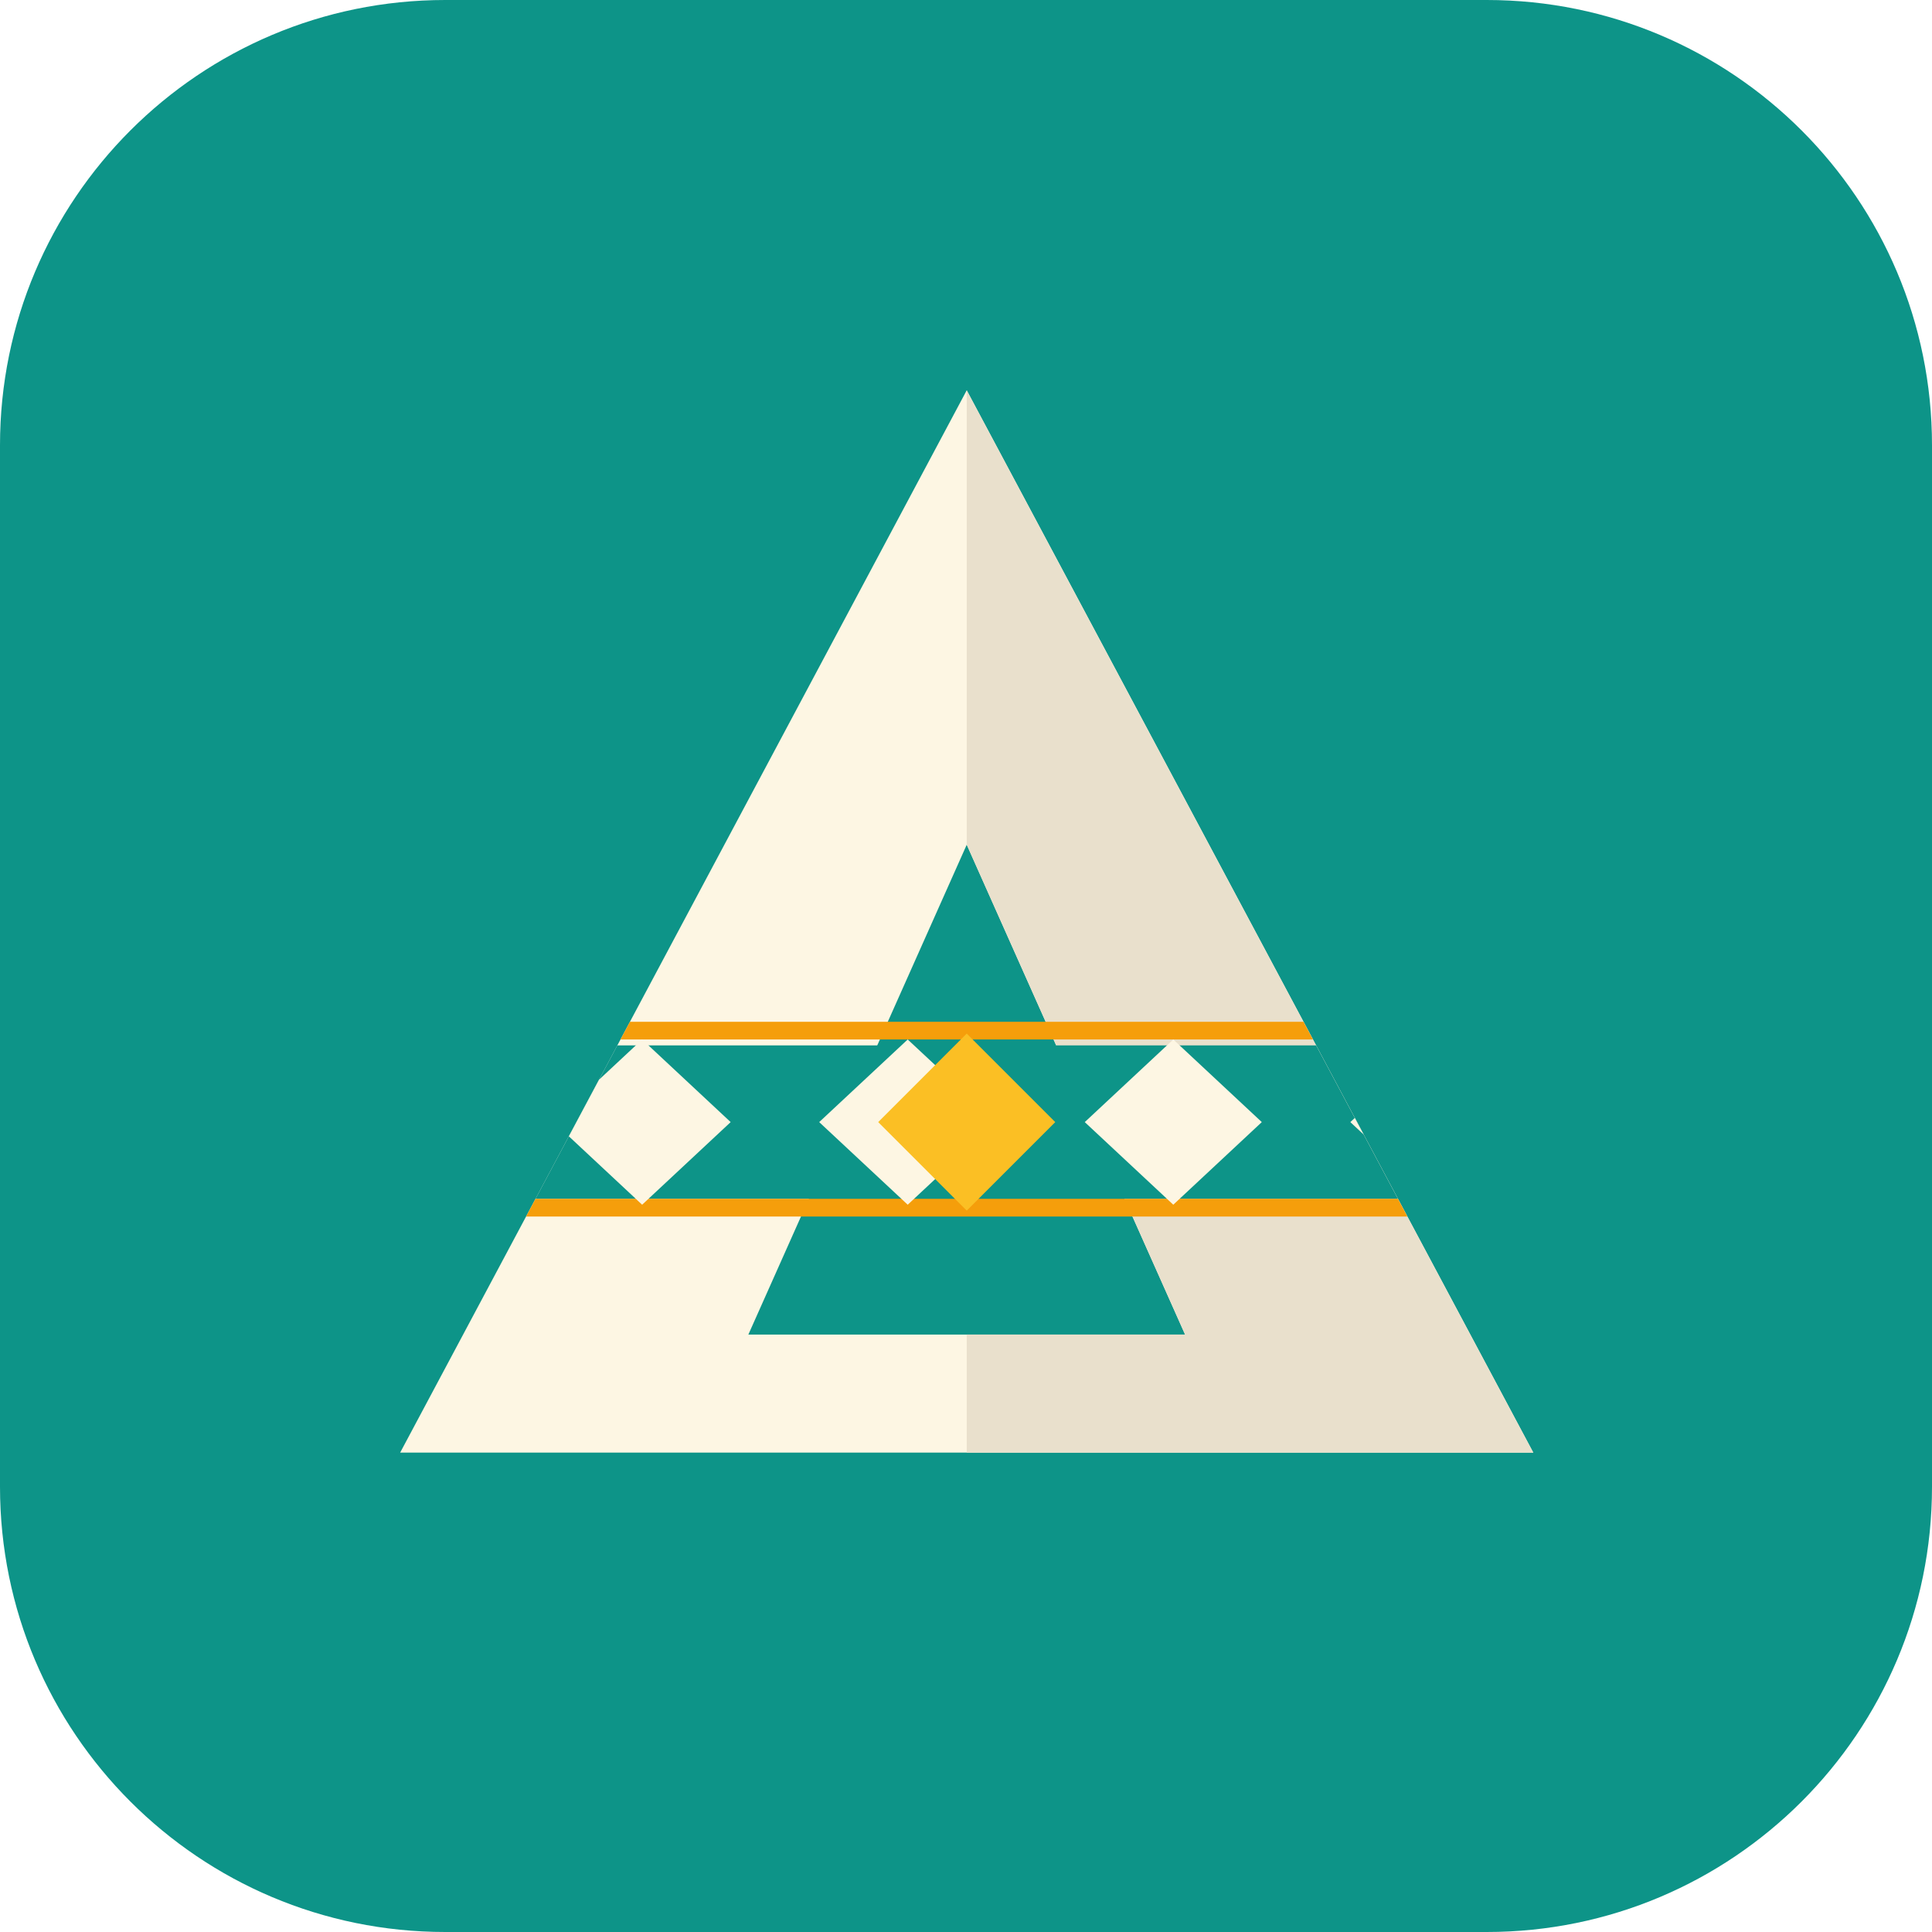
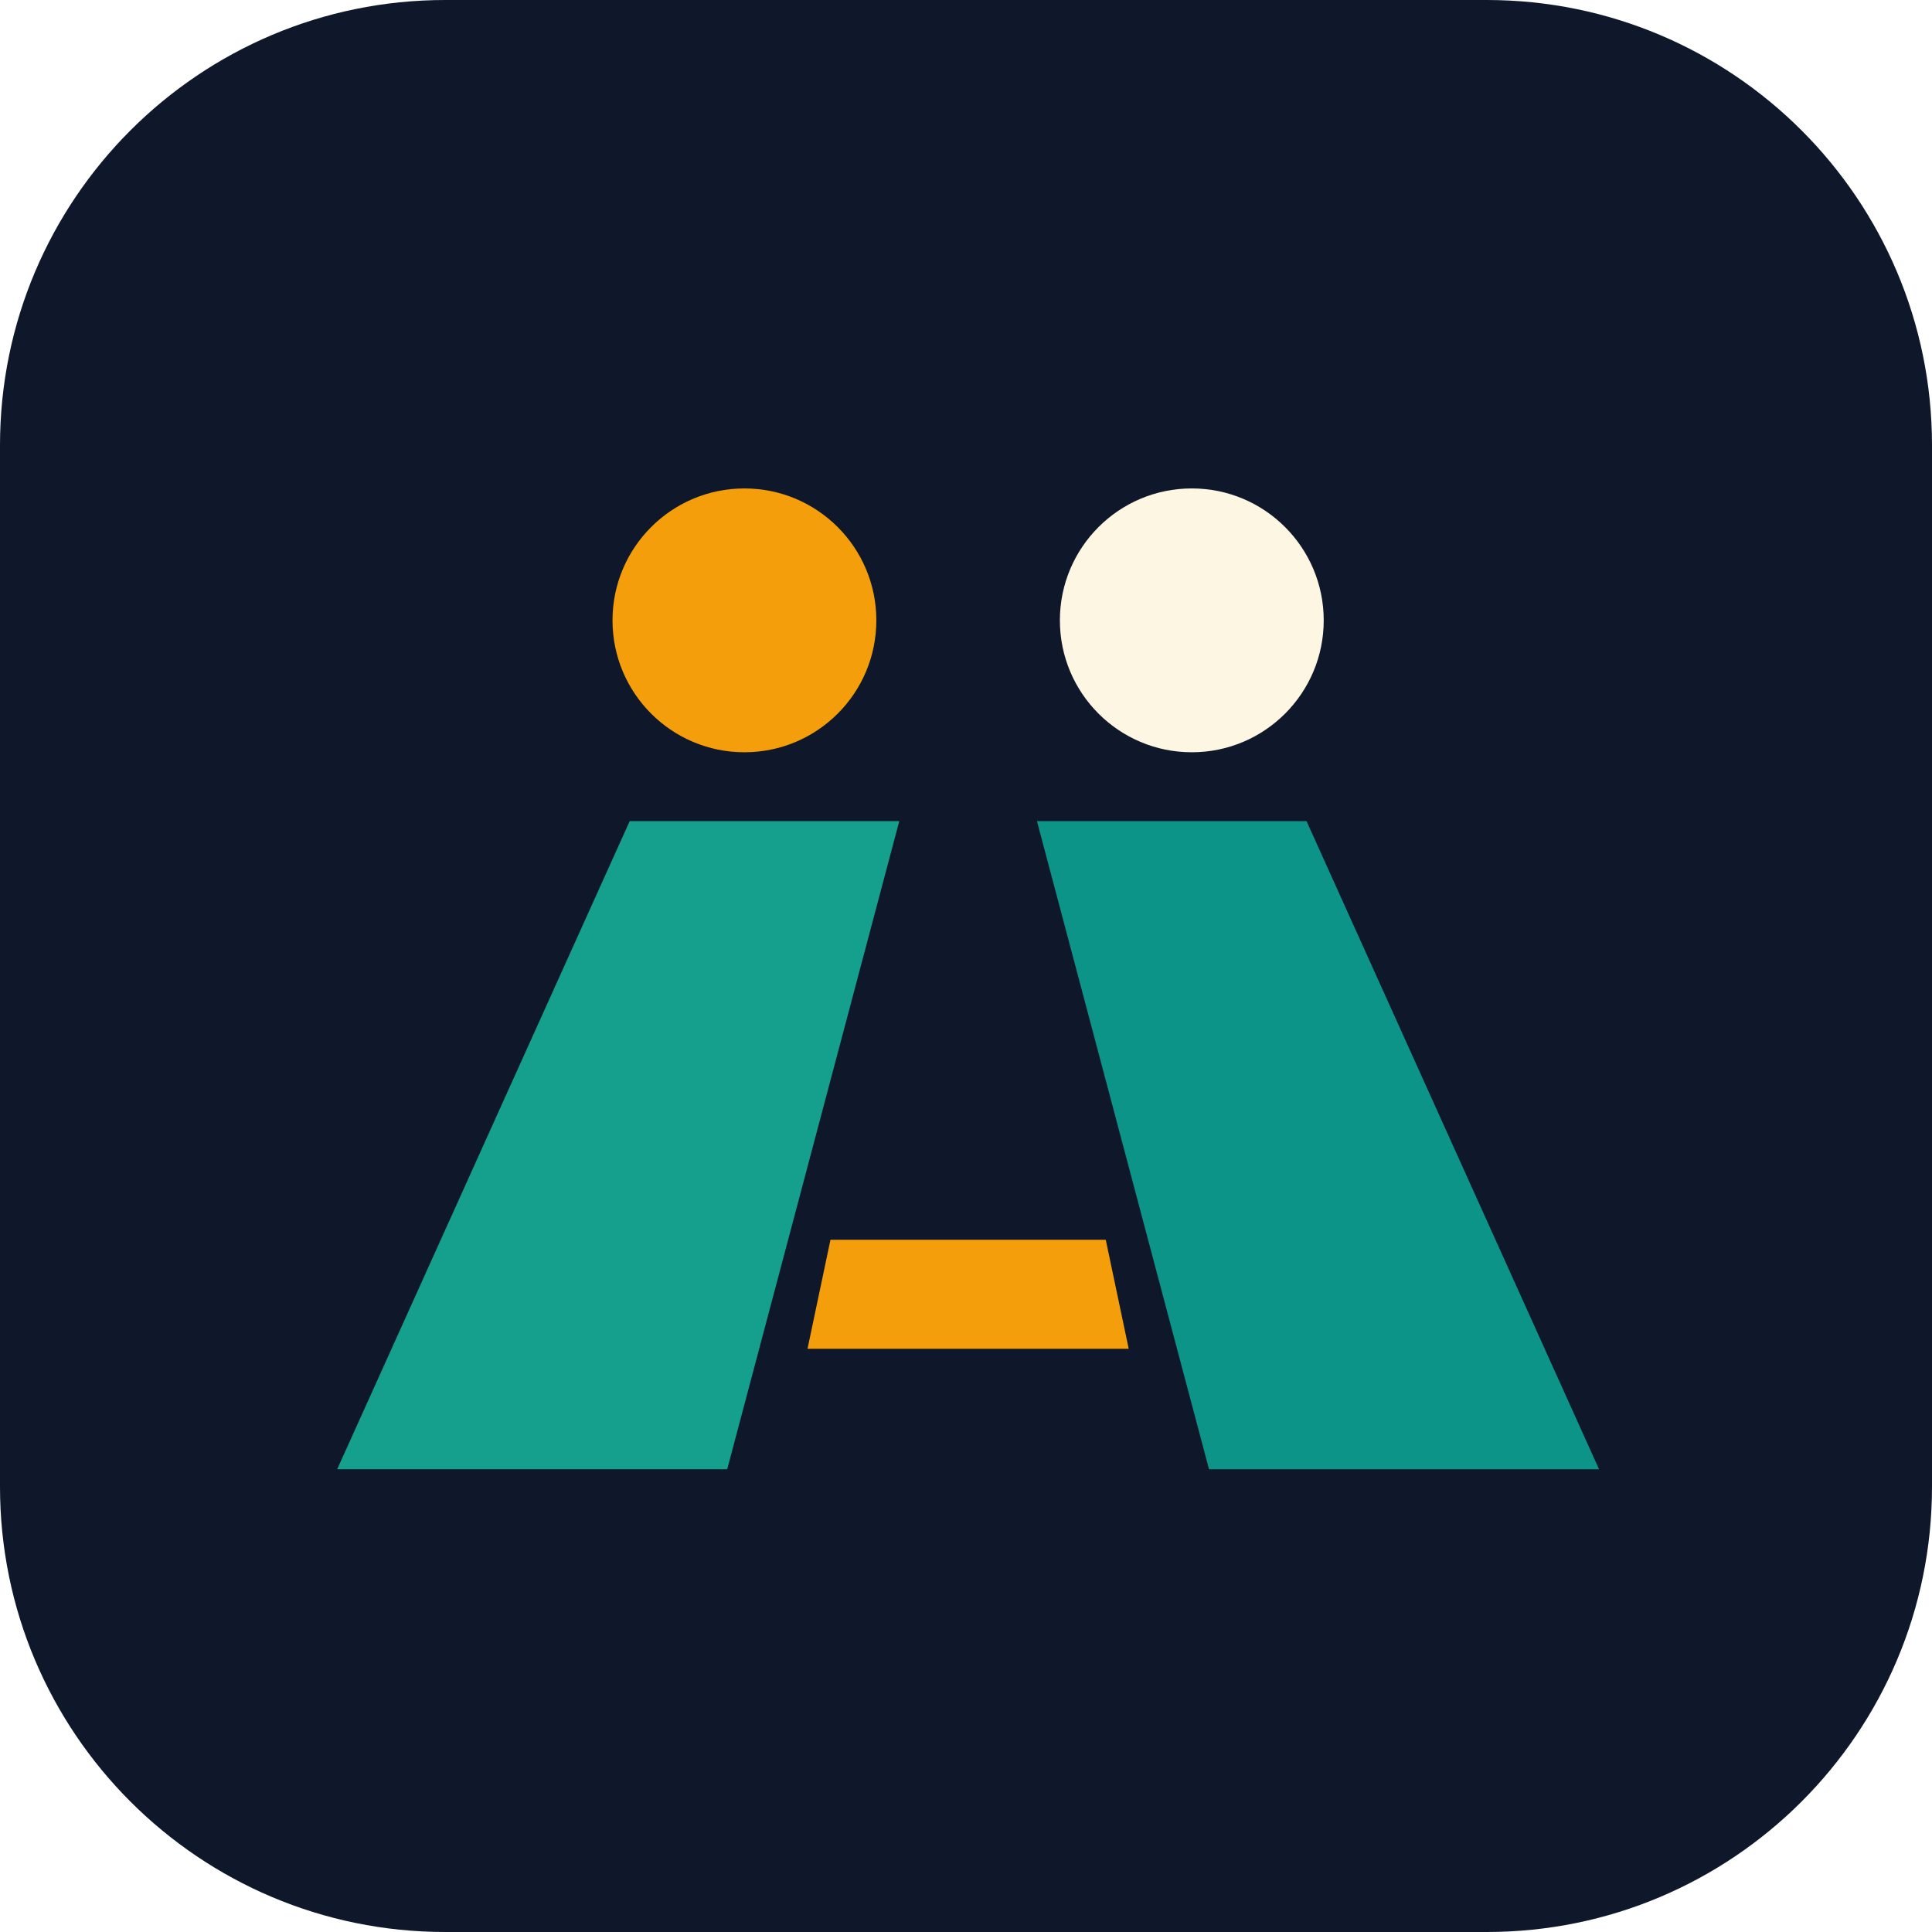
<svg xmlns="http://www.w3.org/2000/svg" viewBox="0 0 512 512">
-   <rect width="512" height="512" rx="118" fill="#0D9488" />
-   <g transform="translate(56,44) scale(0.782)">
-     <path d="M256 76 L448 436 L64 436 Z M256 230 L330 396 L182 396 Z" fill-rule="evenodd" fill="#FDF6E3" />
-     <path d="M256 76 L448 436 L256 436 Z M256 230 L330 396 L182 396 Z" fill-rule="evenodd" fill="#E9E0CC" clip-path="url(#rh)" />
-     <clipPath id="rh">
-       <path d="M256 76 L448 436 L256 436 Z" />
-     </clipPath>
-     <clipPath id="ot">
-       <path d="M256 76 L448 436 L64 436 Z" />
-     </clipPath>
-     <g clip-path="url(#ot)">
-       <rect x="64" y="290" width="384" height="6" fill="#F59E0B" />
-       <rect x="64" y="298" width="384" height="52" fill="#0D9488" />
-       <rect x="64" y="350" width="384" height="6" fill="#F59E0B" />
-       <g fill="#FDF6E3">
-         <path d="M116 324 L146 296 L176 324 L146 352 Z" />
-         <path d="M206 324 L236 296 L266 324 L236 352 Z" />
-         <path d="M296 324 L326 296 L356 324 L326 352 Z" />
-         <path d="M386 324 L416 296 L446 324 L416 352 Z" />
-       </g>
-       <path d="M256 354 L286 324 L256 294 L226 324 Z" fill="#FBBF24" />
-     </g>
+   <rect width="512" height="512" rx="118" fill="#0F172A" />
+   <g transform="translate(62,58) scale(0.76)">
+     <circle cx="178" cy="140" r="46" fill="#F59E0B" />
+     <path d="M138 210 L232 210 L172 436 L36 436 Z" fill="#14A08D" />
+     <circle cx="334" cy="140" r="46" fill="#FDF6E3" />
+     <path d="M280 210 L374 210 L476 436 L340 436 Z" fill="#0D9488" />
+     <path d="M208 356 L304 356 L312 394 L200 394 Z" fill="#F59E0B" />
  </g>
</svg>
